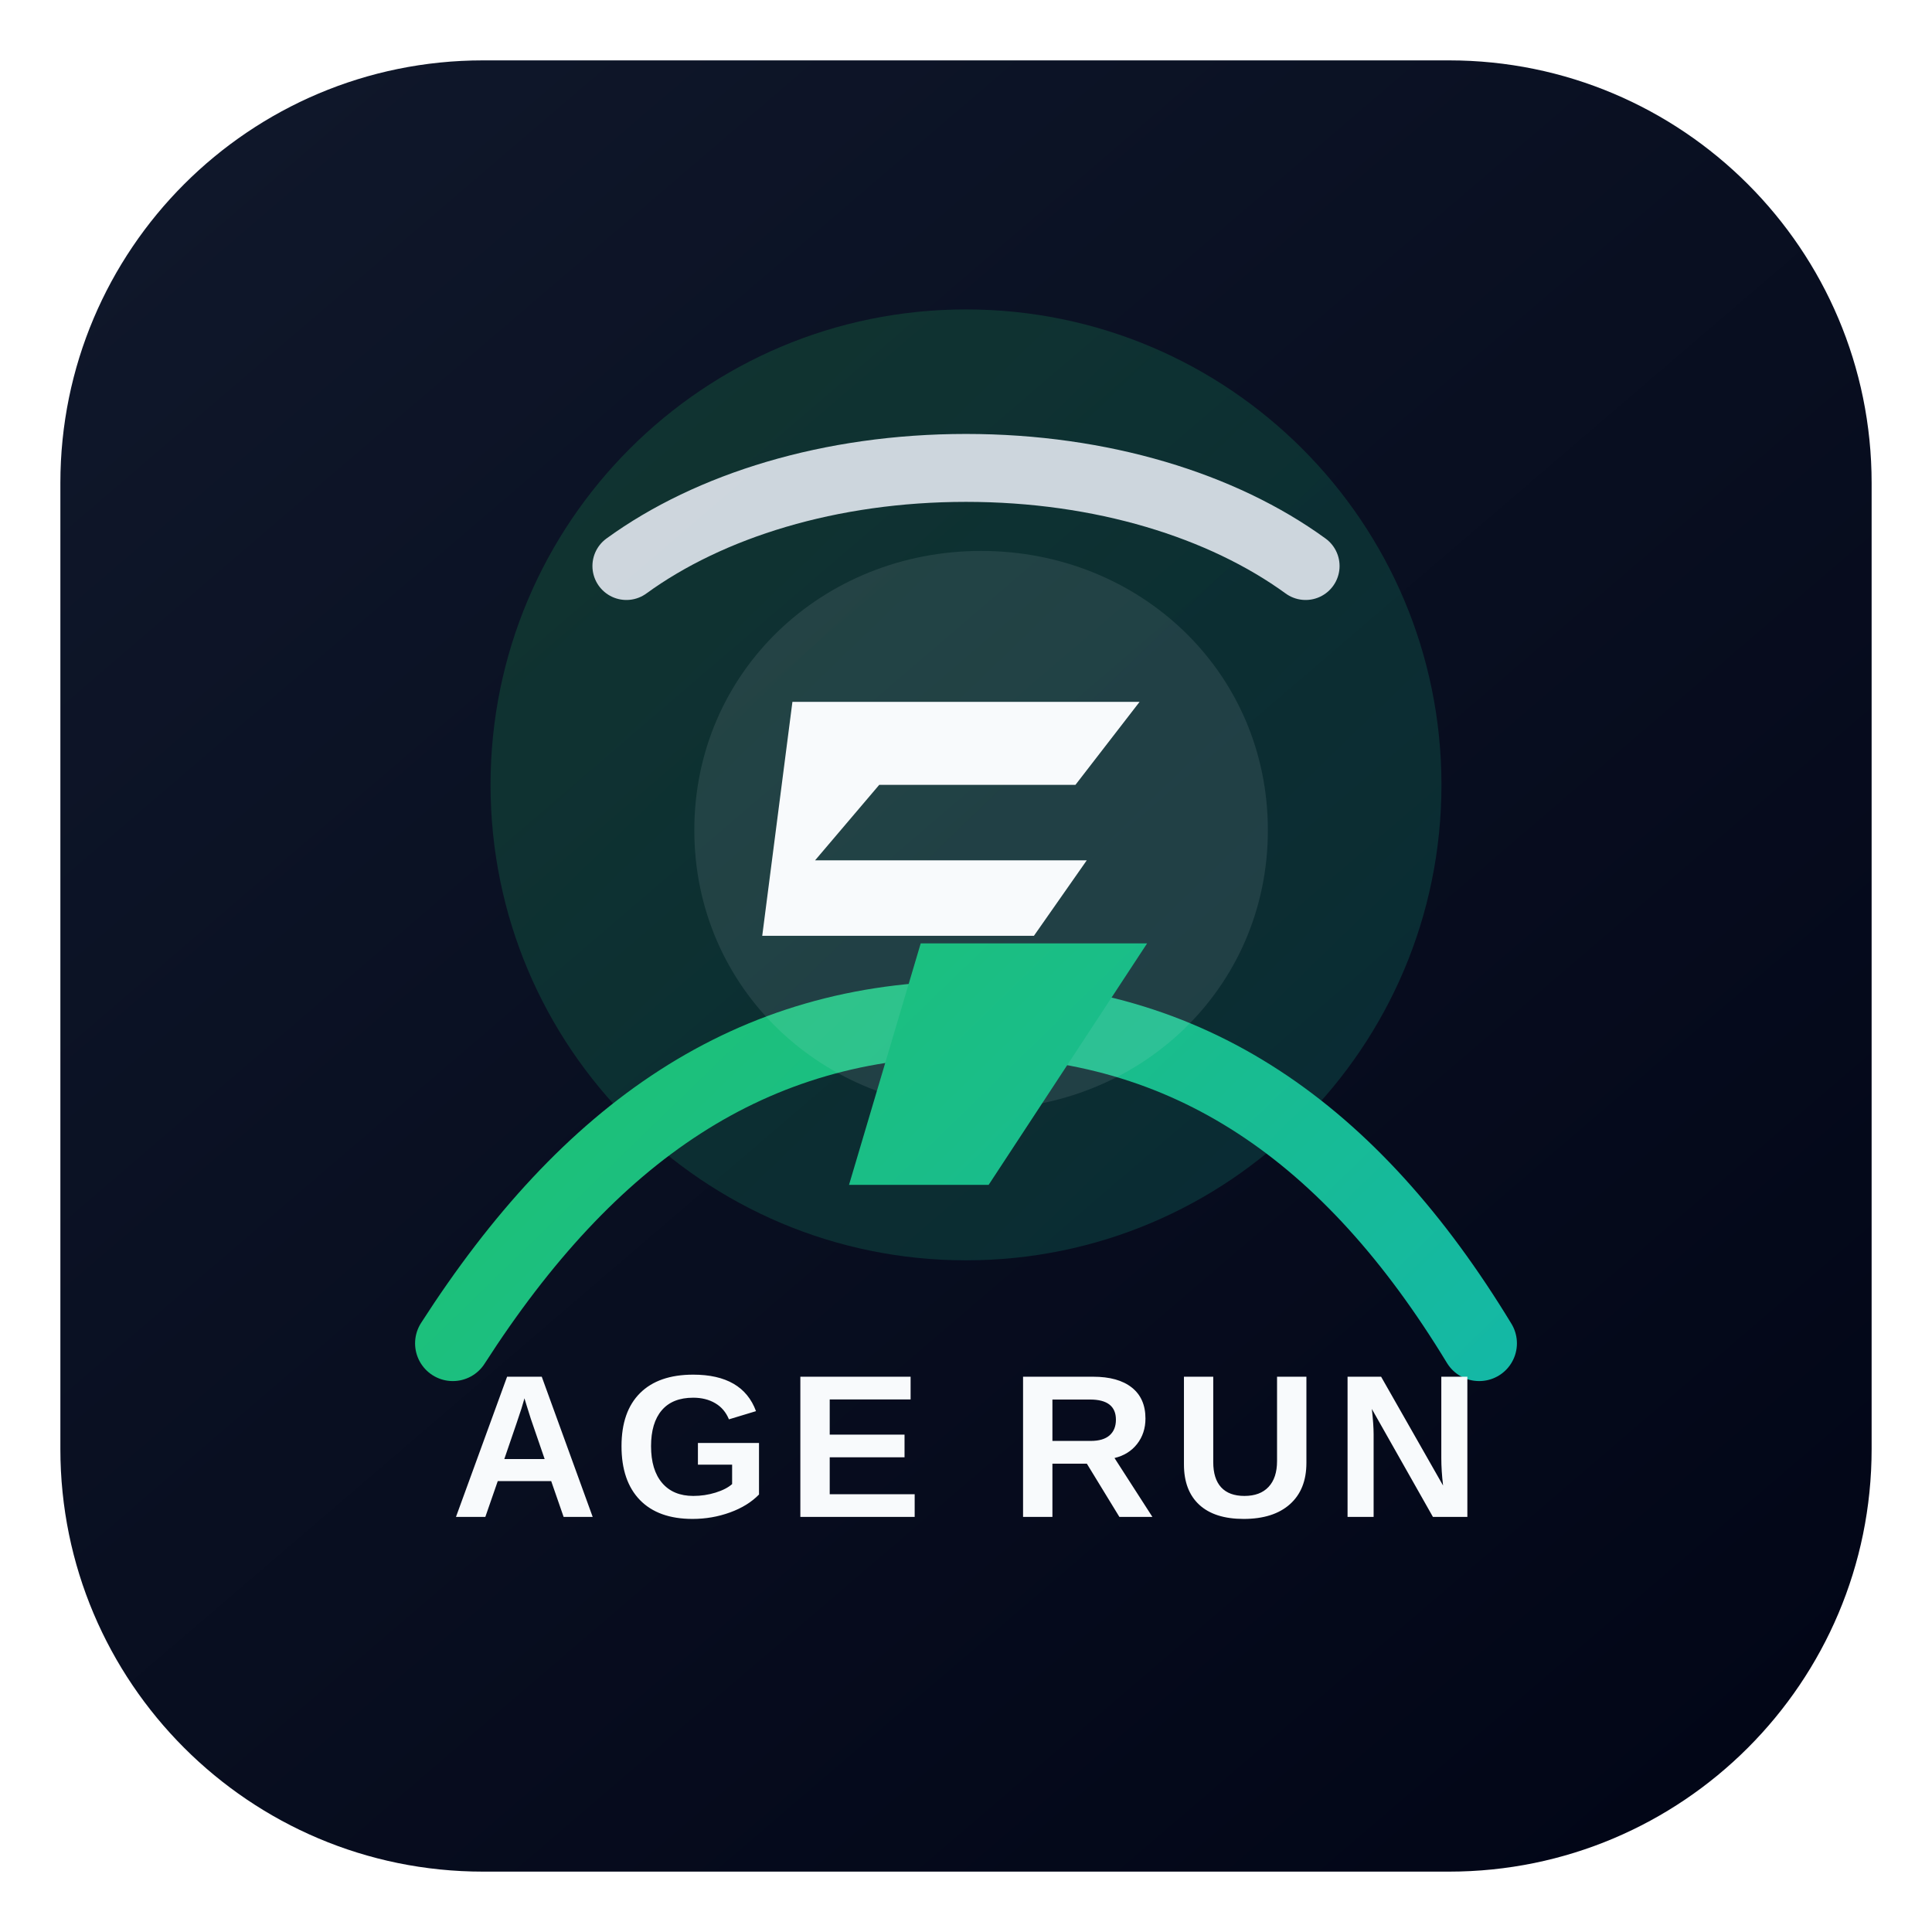
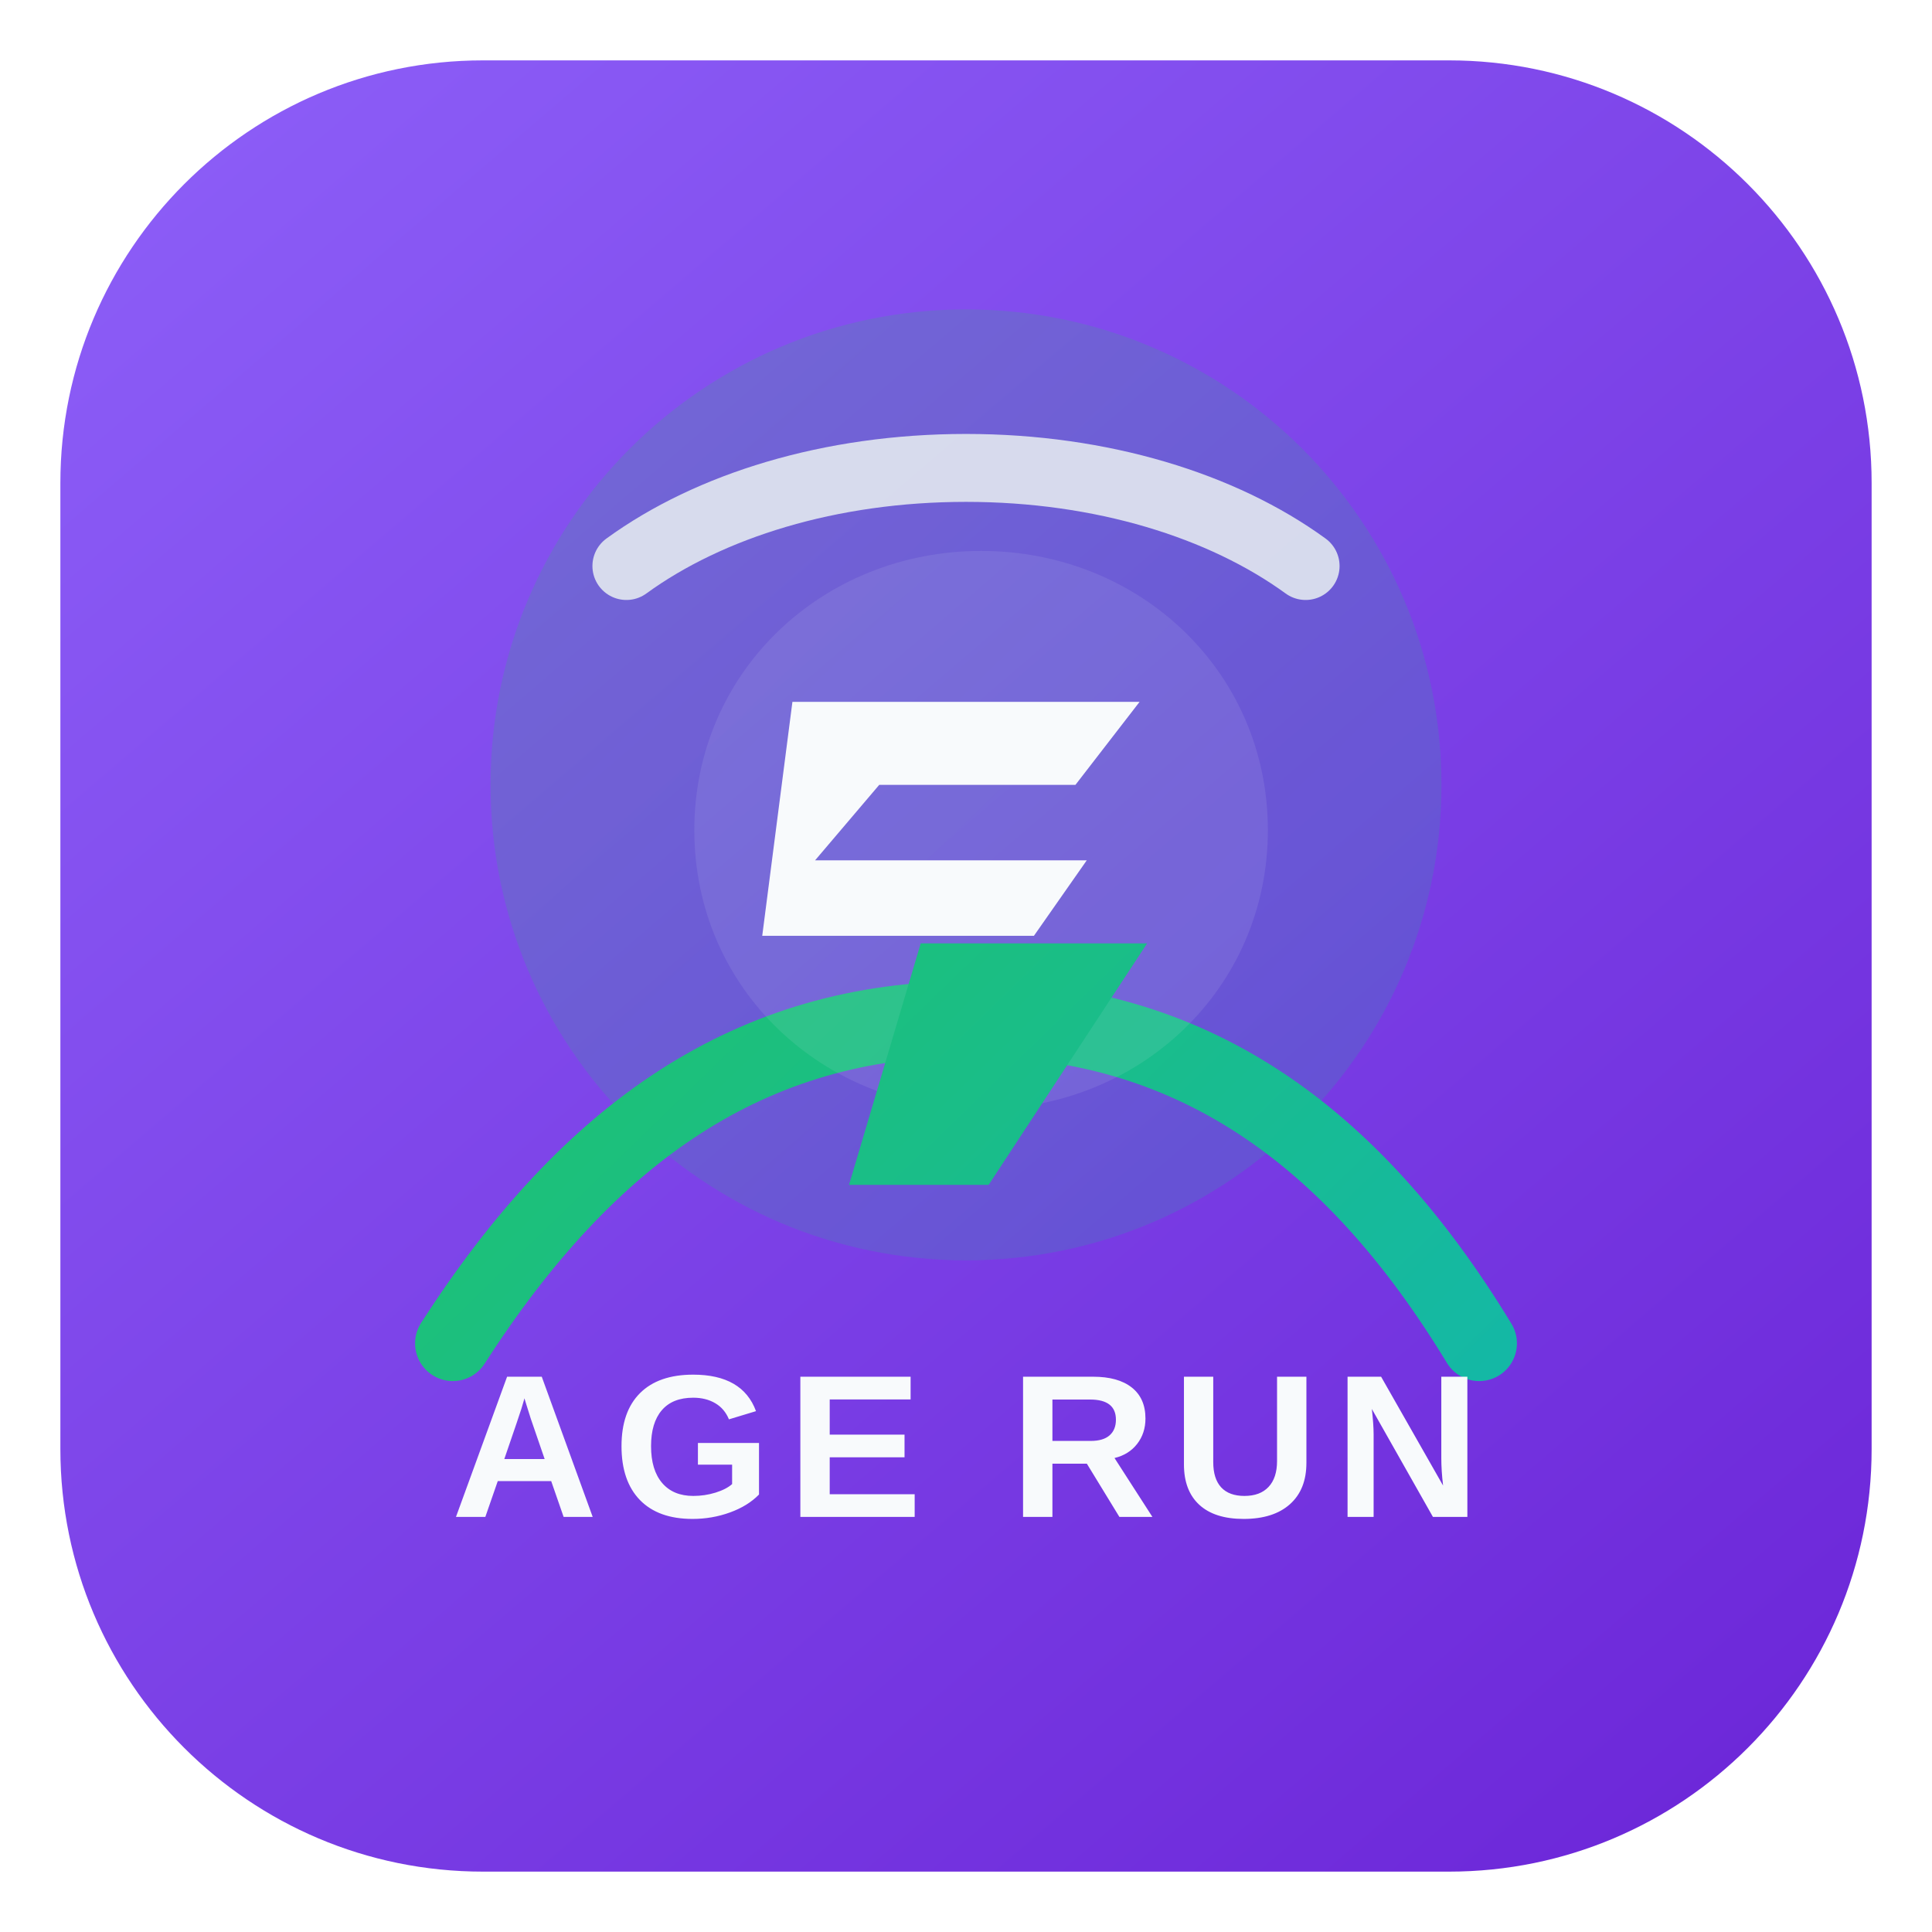
<svg xmlns="http://www.w3.org/2000/svg" width="512" height="512" viewBox="0 0 512 512" fill="none">
  <defs>
    <linearGradient id="bg" x1="64" y1="32" x2="448" y2="480" gradientUnits="userSpaceOnUse">
-       <stop offset="0" stop-color="#0f172a" />
-       <stop offset="1" stop-color="#020617" />
+       <stop offset="0" stop-color="#8b5cf6" />
+       <stop offset="1" stop-color="#6d28d9" />
    </linearGradient>
    <linearGradient id="accent" x1="132" y1="128" x2="380" y2="384" gradientUnits="userSpaceOnUse">
      <stop offset="0" stop-color="#22c55e" />
      <stop offset="1" stop-color="#14b8a6" />
    </linearGradient>
  </defs>
  <rect x="16" y="16" width="480" height="480" rx="112" fill="url(#bg)" />
  <circle cx="256" cy="208" r="126" fill="url(#accent)" opacity="0.18" />
  <path d="M120 356C156 300 199 270 257 270C315 270 358 300 392 356" stroke="url(#accent)" stroke-width="20" stroke-linecap="round" />
  <path d="M166 150C188 134 220 124 256 124C292 124 324 134 346 150" stroke="#e2e8f0" stroke-width="18" stroke-linecap="round" opacity="0.9" />
  <path d="M184 220C184 178 218 146 260 146C302 146 336 178 336 220C336 262 302 294 260 294C218 294 184 262 184 220Z" fill="#e2e8f0" opacity="0.10" />
  <path d="M210 186H302L285 208H233L216 228H288L274 248H202L210 186Z" fill="#f8fafc" />
  <path d="M244 250L304 250L262 314H225L244 250Z" fill="url(#accent)" />
  <text x="256" y="402" text-anchor="middle" font-family="Arial, Helvetica, sans-serif" font-size="54" font-weight="700" fill="#f8fafc" letter-spacing="4">AGE RUN</text>
</svg>
